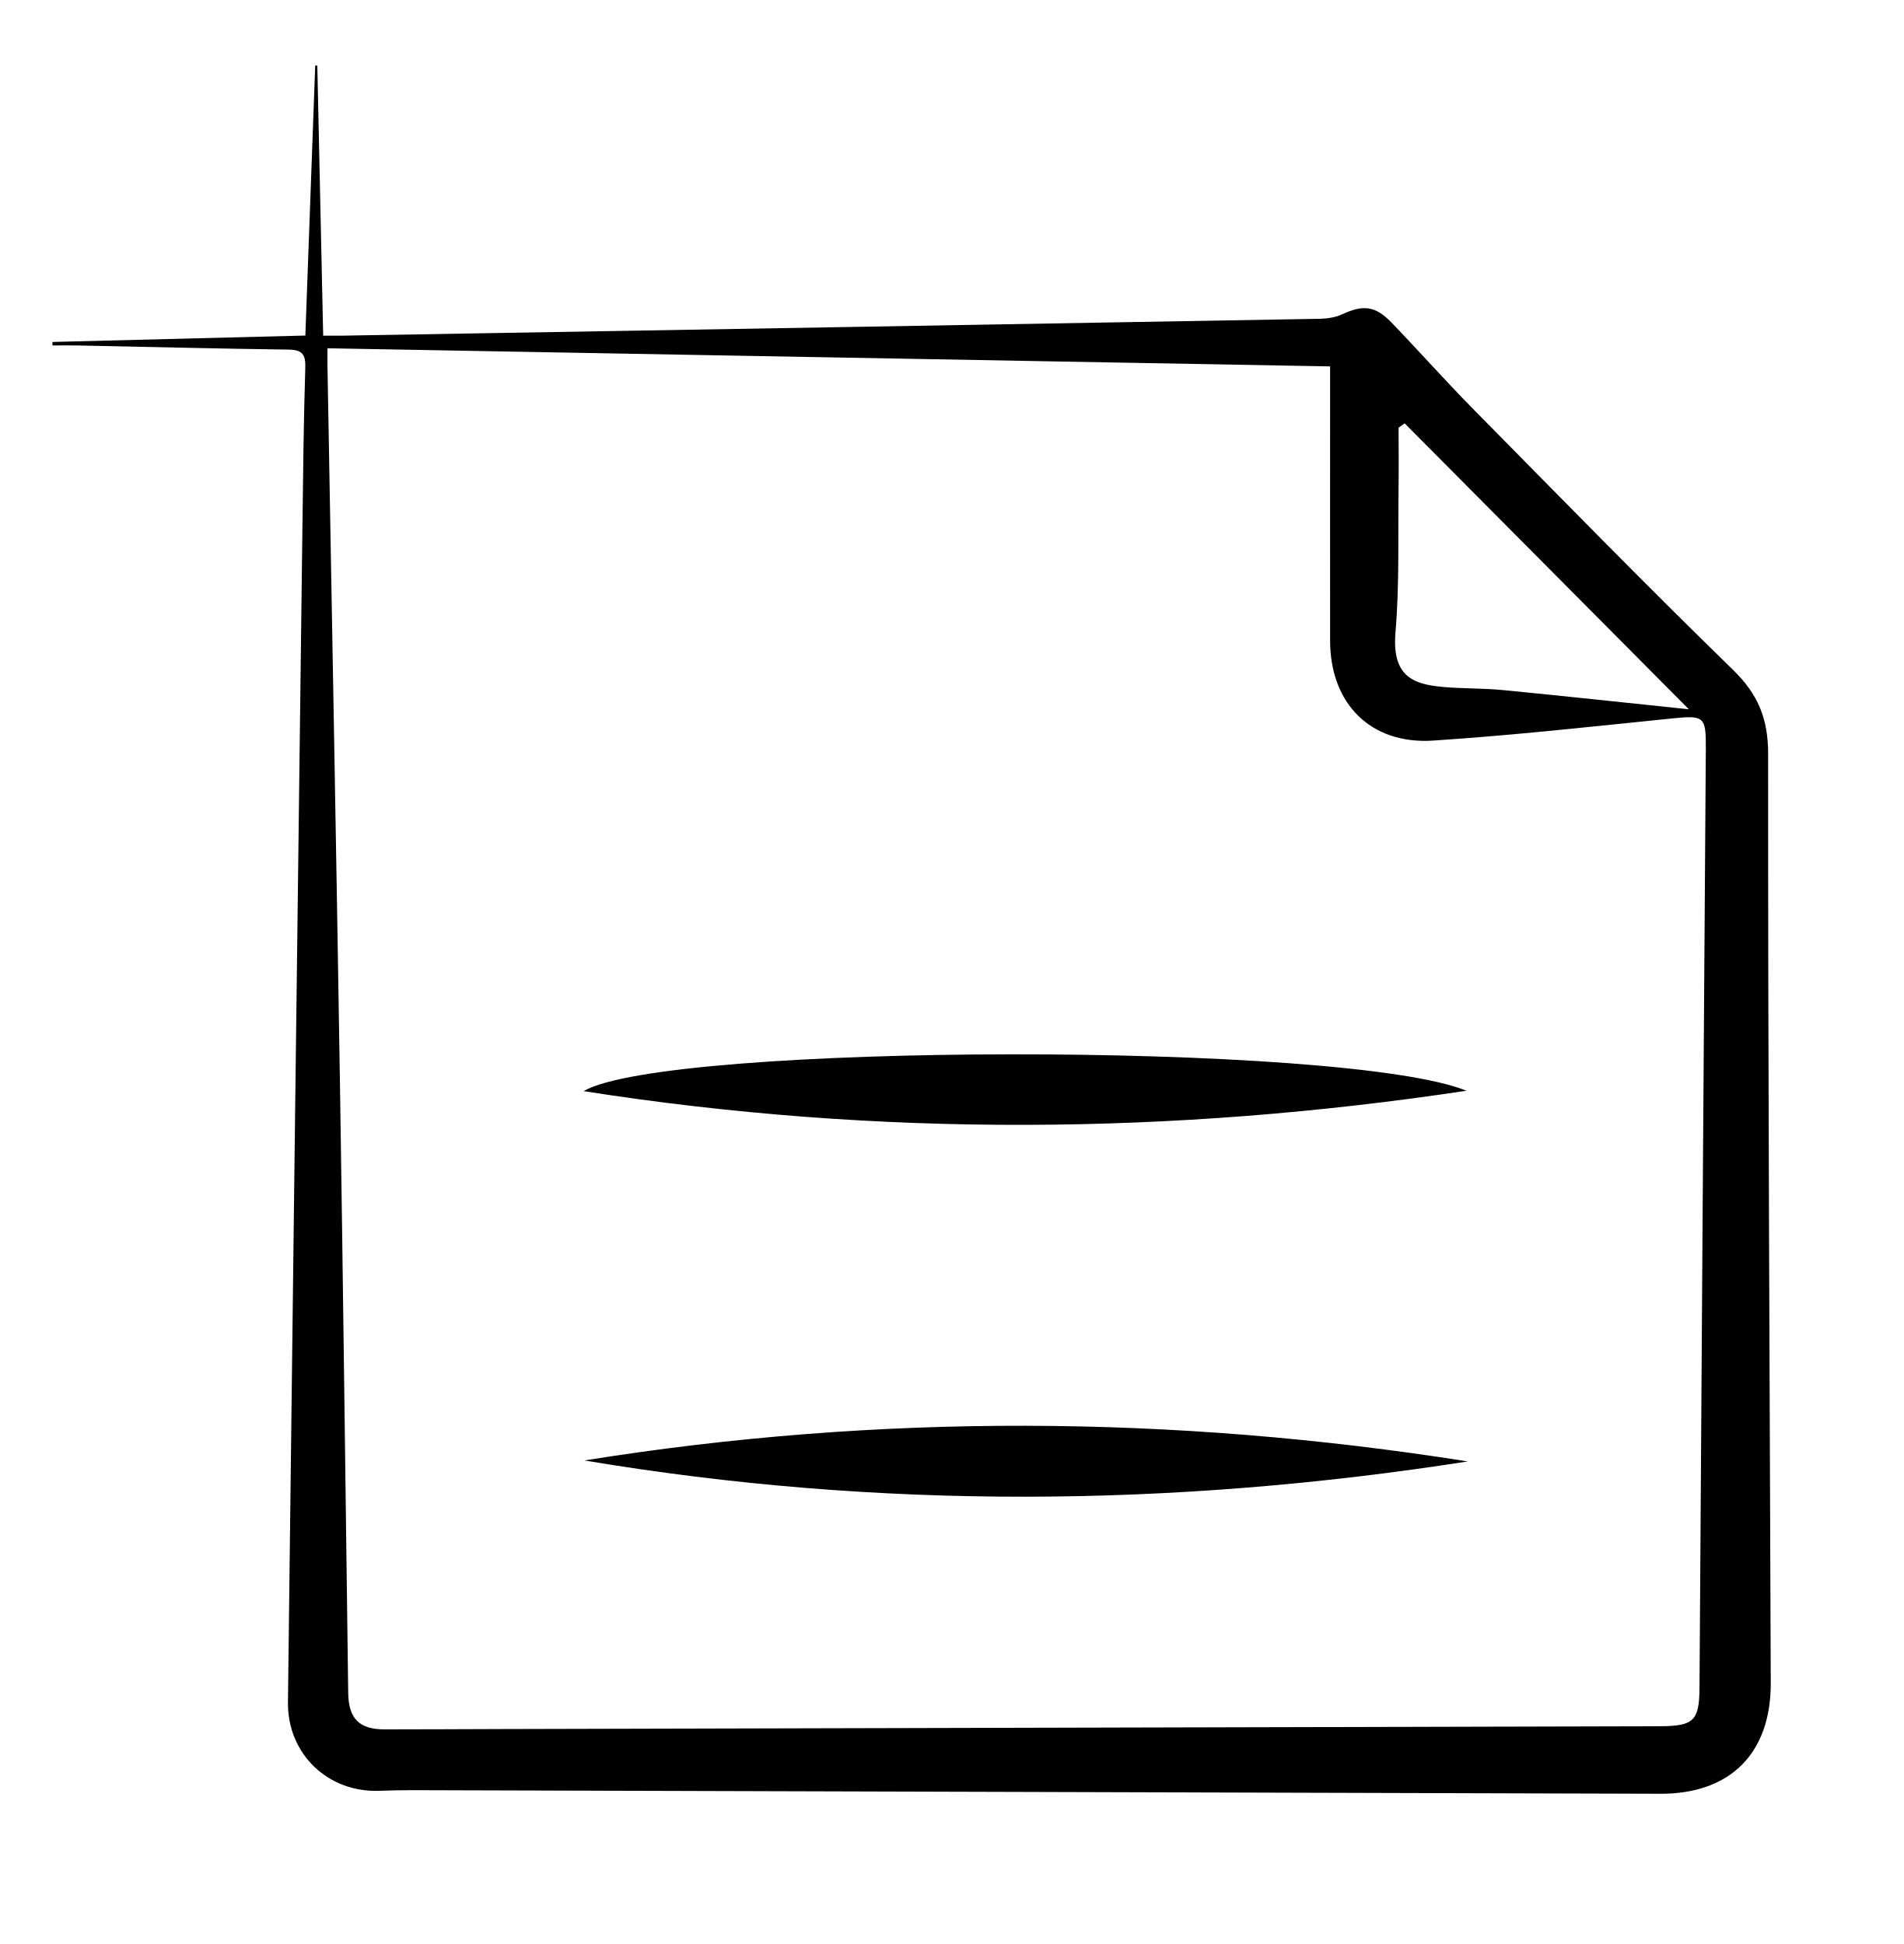
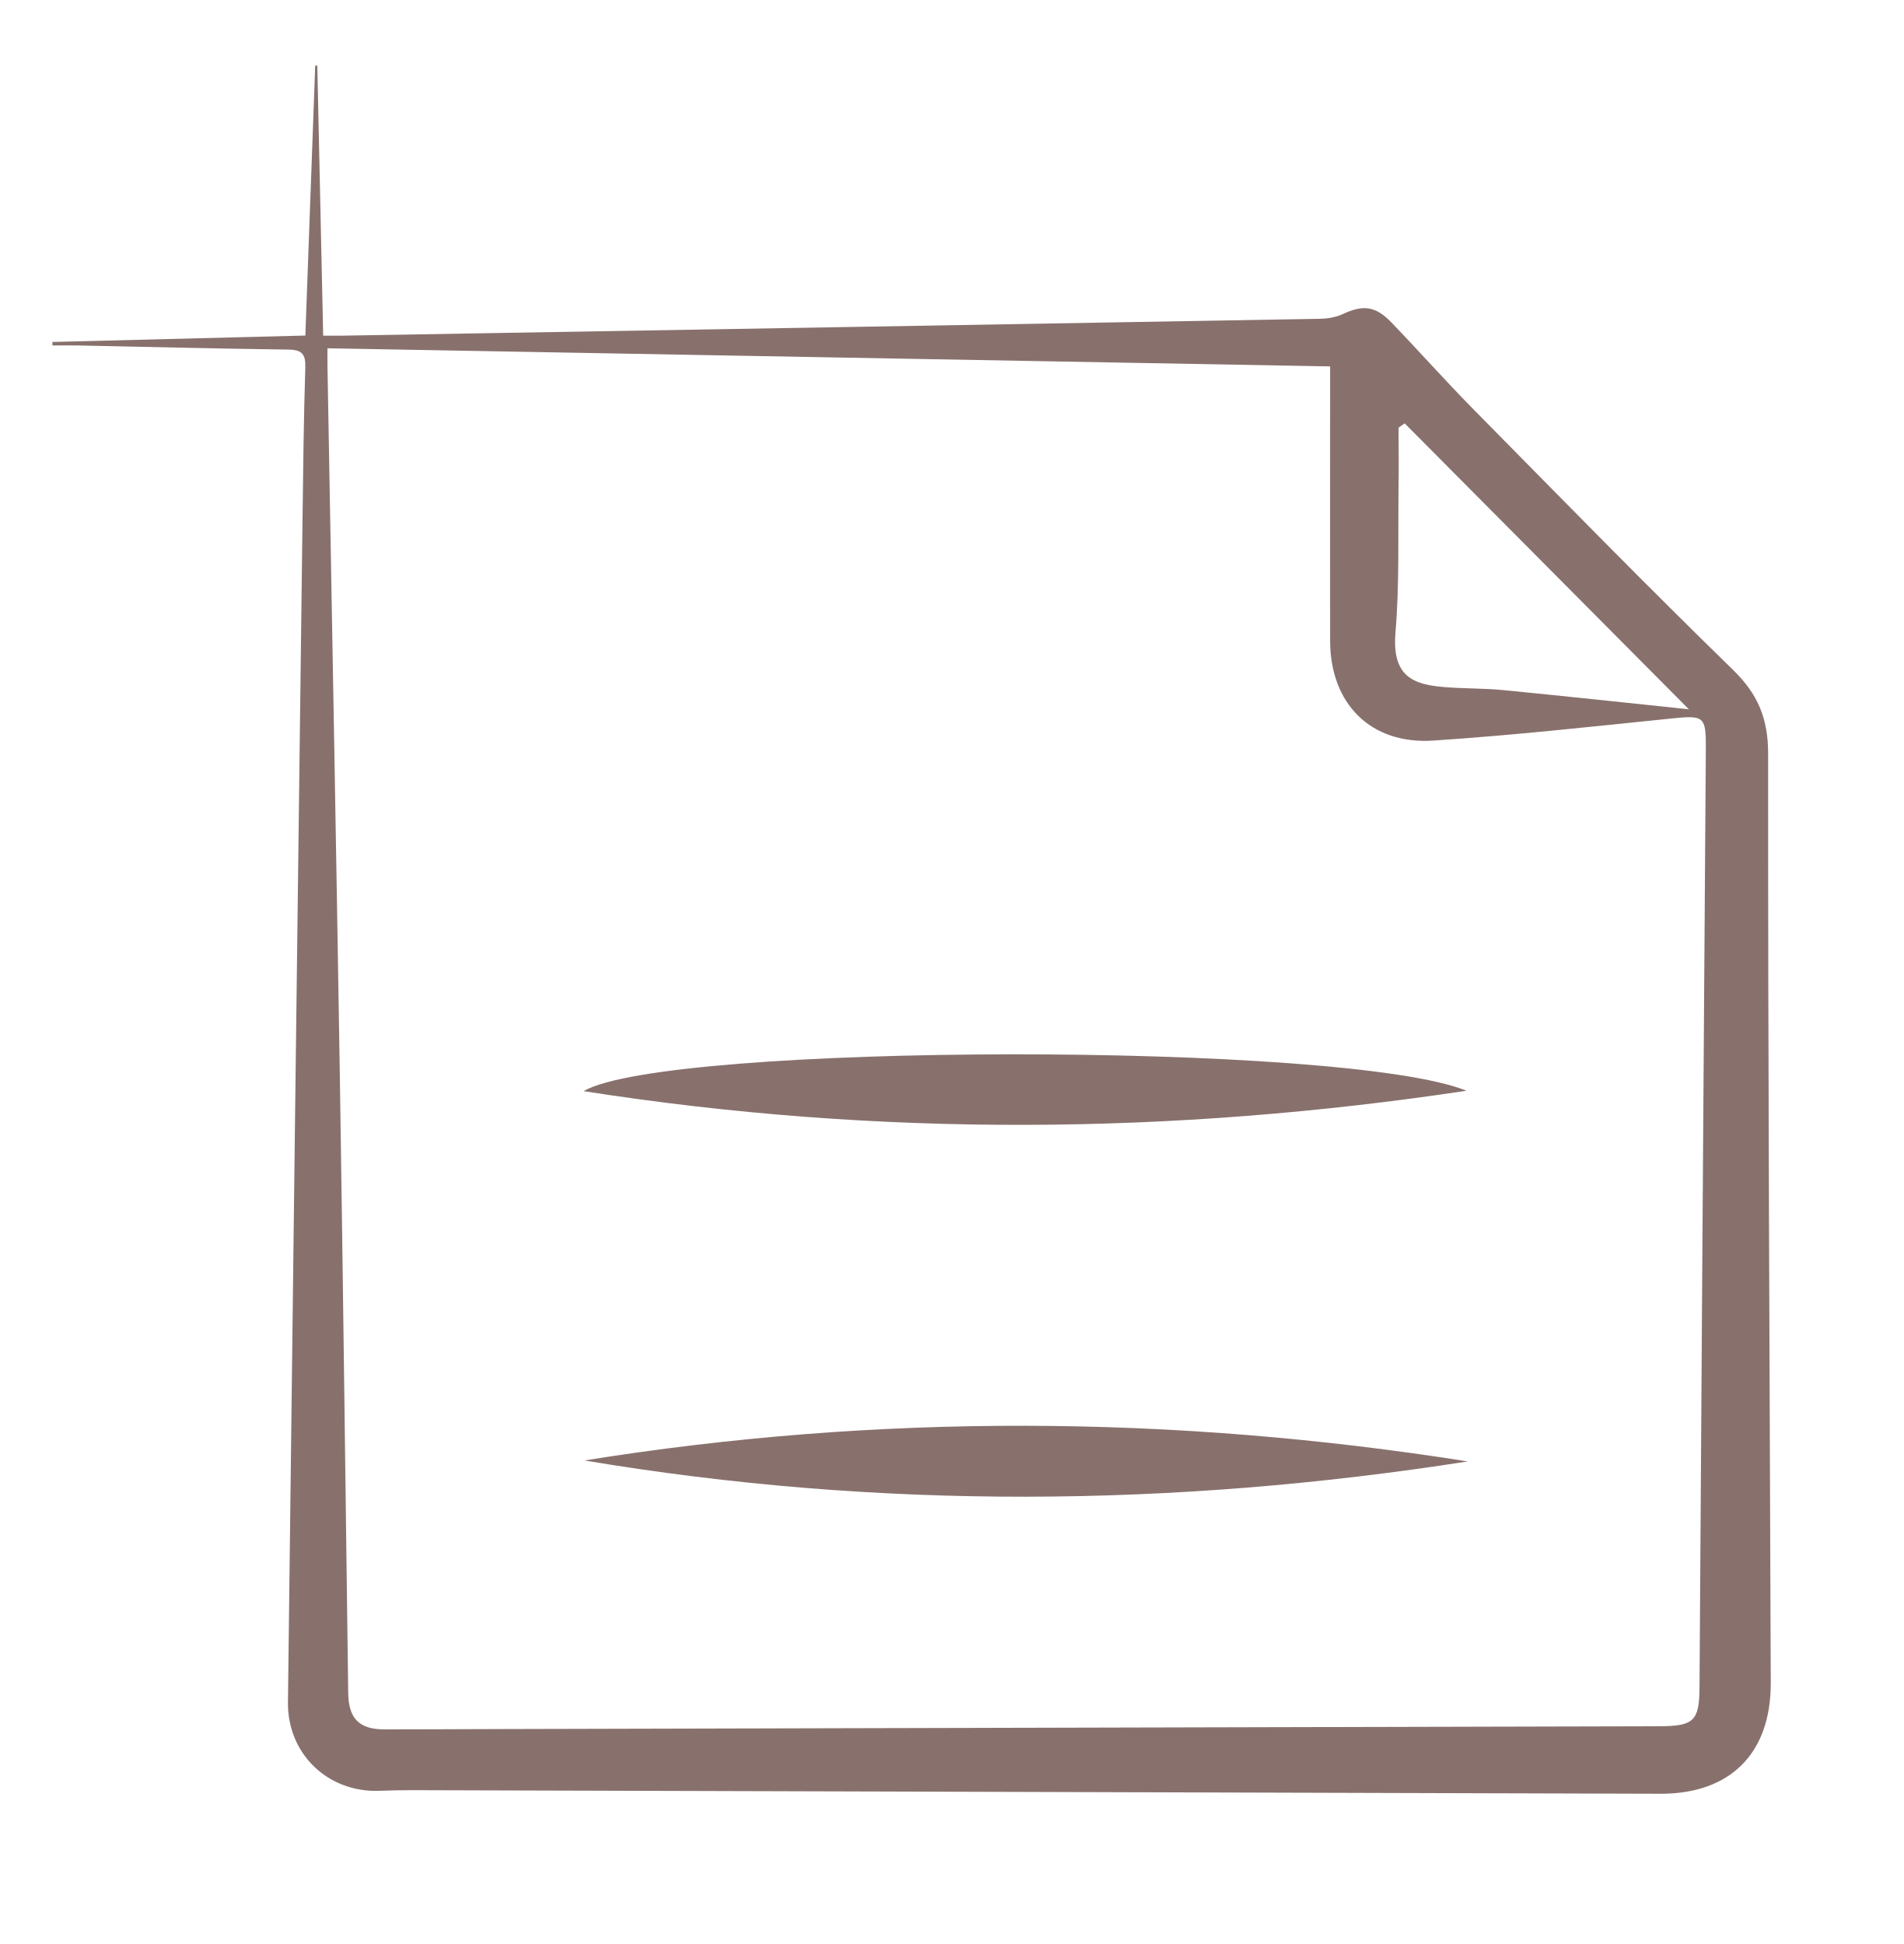
<svg xmlns="http://www.w3.org/2000/svg" id="Capa_2" data-name="Capa 2" viewBox="0 0 391.74 400.1">
  <defs>
    <style>
      .cls-1 {
        stroke-width: 0px;
+         fill: #88716D;
      }
    </style>
  </defs>
  <path class="cls-1" d="m10.78,70.38c17.18-.44,34.36-.87,52.05-1.32.68-18.62,1.36-37.09,2.03-55.56.14,0,.28,0,.43,0,.4,18.42.8,36.84,1.21,55.58,1.65,0,2.87.02,4.09,0,67-1.14,133.99-2.29,200.99-3.47,1.56-.03,3.24-.29,4.64-.94,4.23-1.97,6.75-1.76,10.08,1.69,5.63,5.84,11.01,11.91,16.7,17.69,17.78,18.03,35.46,36.15,53.6,53.82,5.16,5.02,7.22,10.06,7.22,17.26-.04,63.75.33,127.51.54,191.26.05,14.44-8.31,22.83-22.69,22.79-85.6-.24-171.2-.49-256.81-.74-2.25,0-4.49.04-6.74.13-10.58.43-18.99-7.55-18.87-18.21.96-80.96,1.98-161.93,2.99-242.89.13-10.6.25-21.21.58-31.81.09-2.78-.69-3.68-3.5-3.71-14.47-.19-28.94-.56-43.41-.85-1.7-.03-3.41,0-5.12,0,0-.24,0-.48,0-.72Zm56.6,1.31c0,1.34-.02,2.44,0,3.53.86,49.02,1.79,98.05,2.56,147.07.66,42.04,1.14,84.08,1.71,126.12.07,5.31,2.26,7.52,7.48,7.52,7.99,0,15.97-.05,23.96-.07,79.49-.19,158.97-.39,238.46-.58,6.97-.02,8.1-1.13,8.15-7.91.42-64.38.84-128.75,1.3-193.13.05-6.8-.31-7.05-6.92-6.38-16.37,1.67-32.74,3.48-49.16,4.56-12.92.85-21.22-7.63-21.23-20.55-.02-17.47,0-34.93,0-52.4v-4.06c-68.86-1.25-137.3-2.48-206.31-3.73Zm221.65,15.44l-1.25.89c0,3.98.05,7.96,0,11.94-.14,10.09.2,20.22-.64,30.25-.76,9.12,3.78,10.64,9.84,11.18,4.09.36,8.23.24,12.31.64,12.36,1.2,24.71,2.54,38.22,3.95-19.99-20.12-39.23-39.48-58.47-58.84Z" />
  <path class="cls-1" d="m301.75,224.49c-60.42,9.09-120.87,9.6-181.66.08,16.87-9.96,156.81-10.22,181.66-.08Z" />
  <path class="cls-1" d="m120.25,300.58c60.57-9.72,121.17-9.38,181.77.2-60.57,9.46-121.14,9.97-181.77-.2Z" />
</svg>
